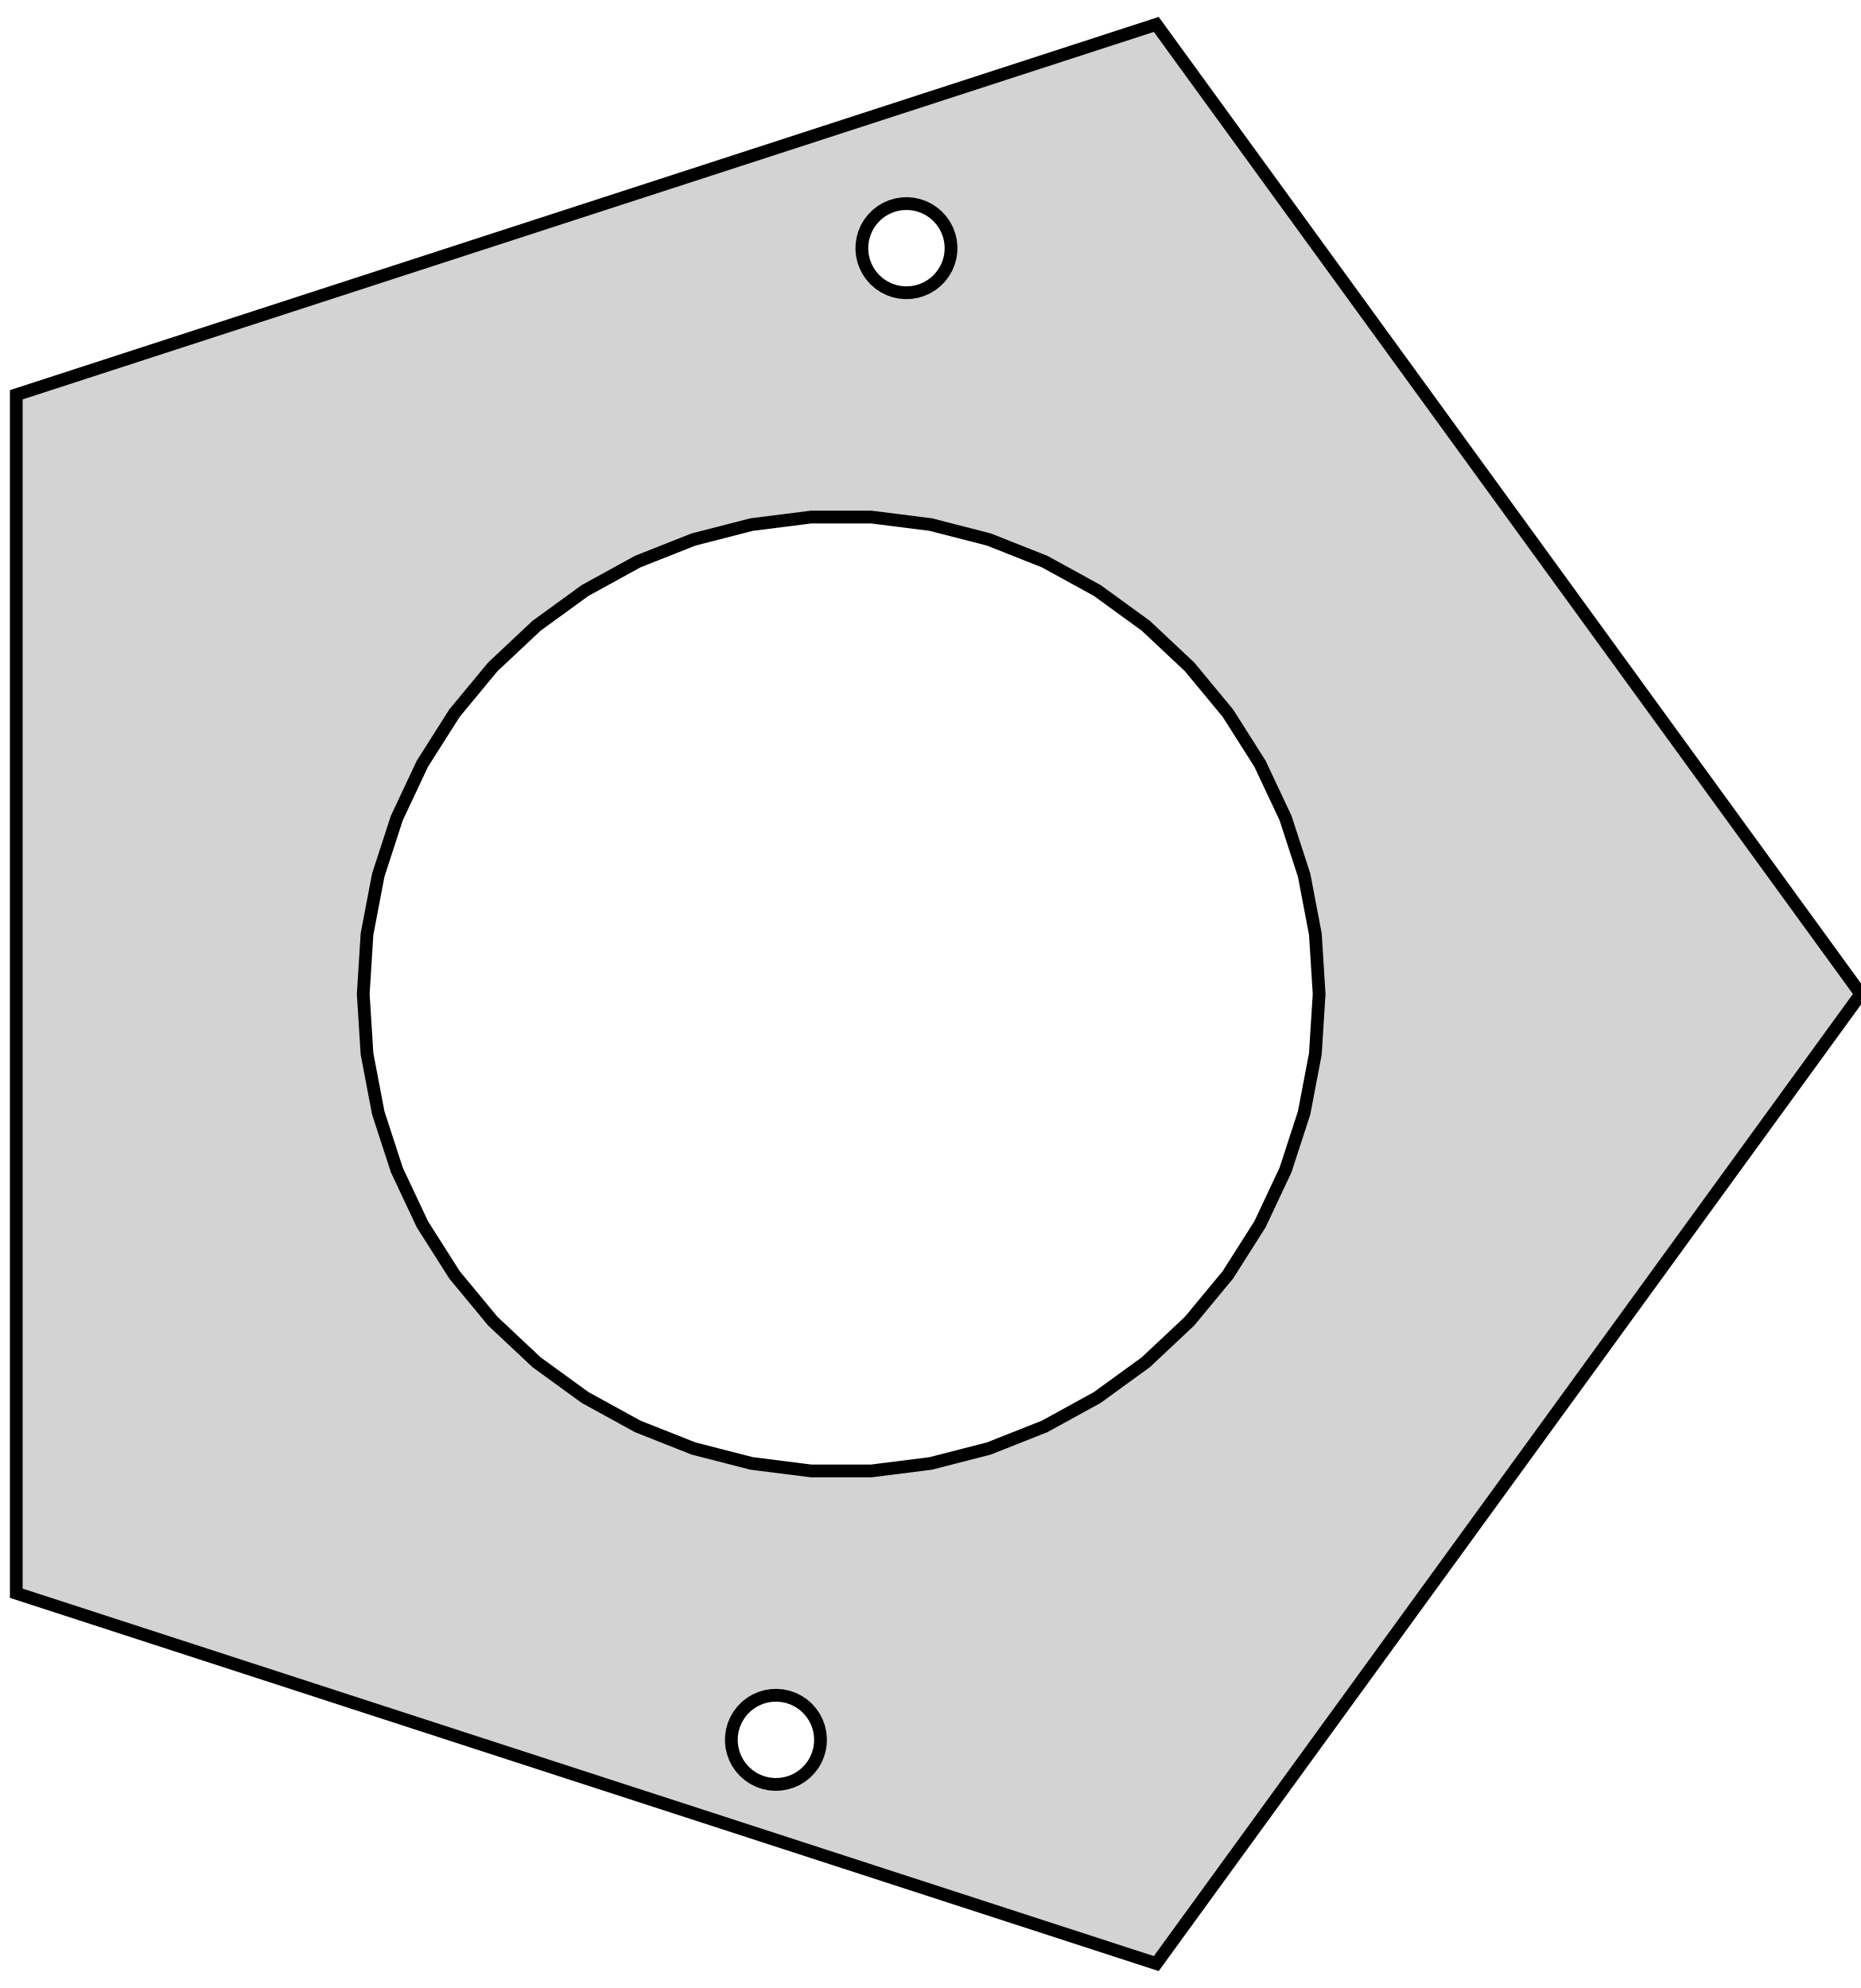
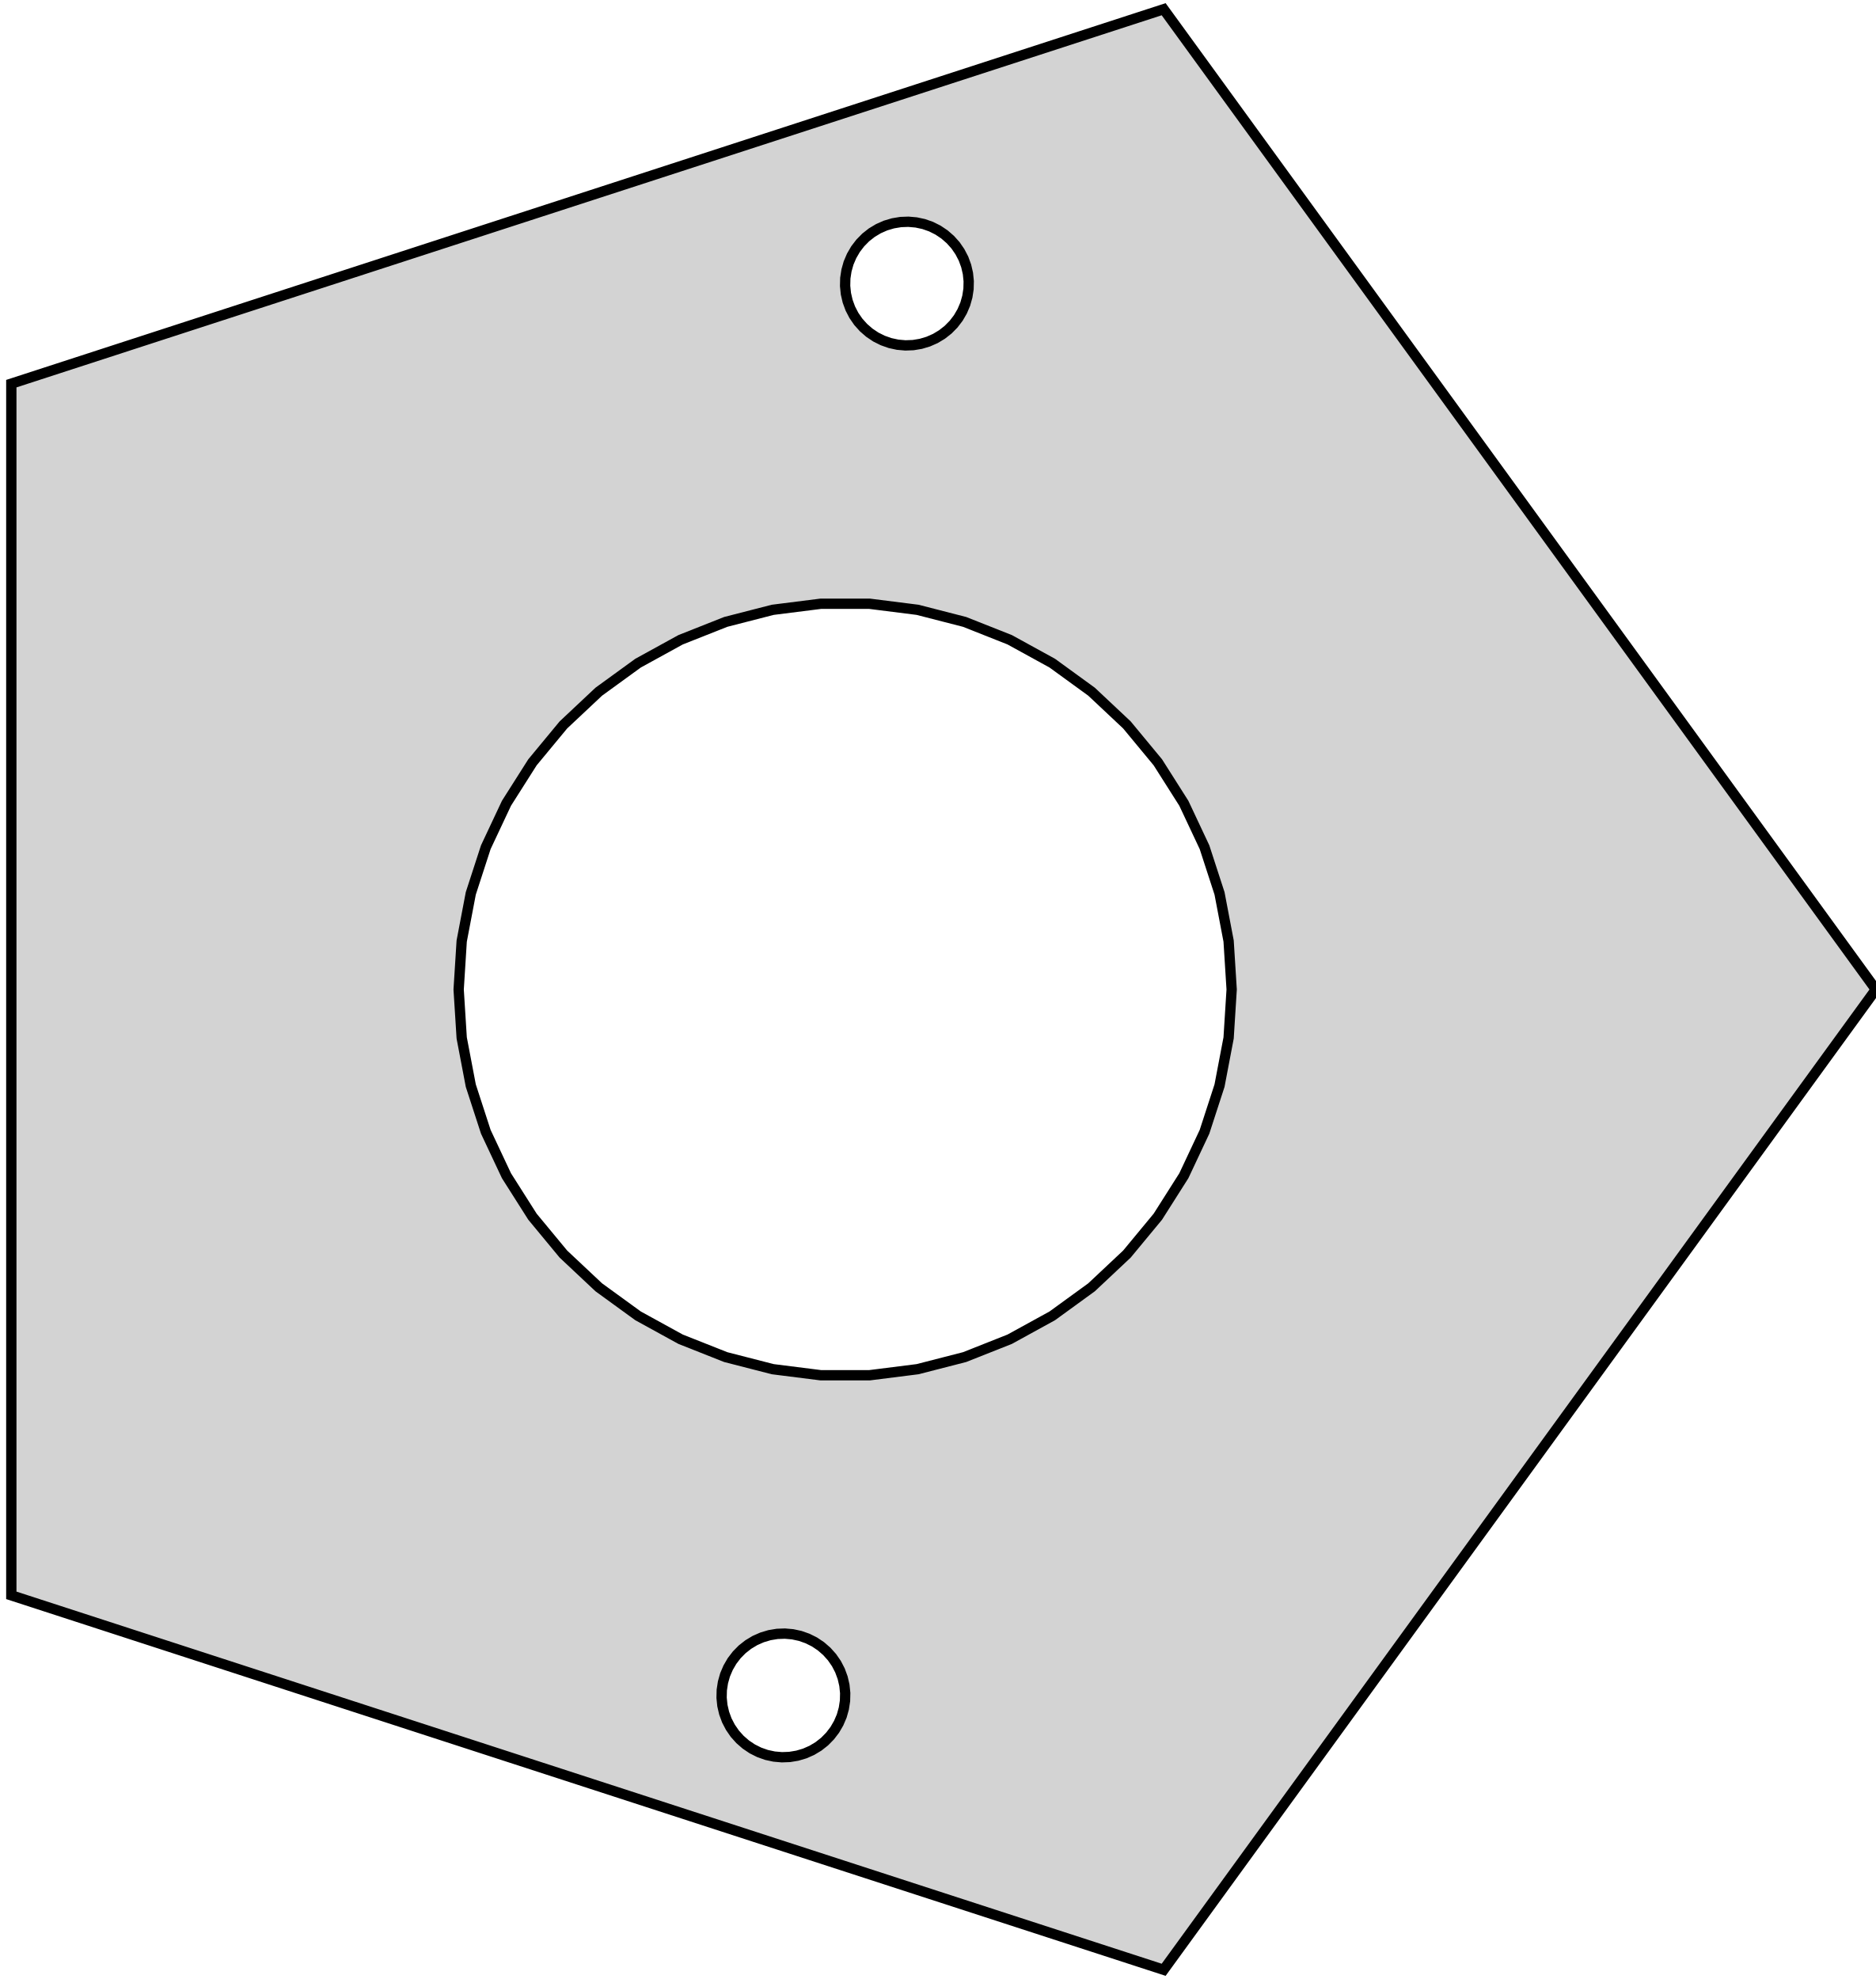
- <svg xmlns="http://www.w3.org/2000/svg" width="73mm" height="78mm" viewBox="-33 -39 73 78" version="1.1">
-   <path d=" M 40,-0 L 12.361,-38.042 L -32.361,-23.511 L -32.361,23.511 L 12.361,38.042 z M 2.299,-27.533 L 2.084,-27.579 L 1.876,-27.652 L 1.68,-27.751 L 1.497,-27.873 L 1.331,-28.017  L 1.185,-28.181 L 1.06,-28.362 L 0.959,-28.557 L 0.883,-28.763 L 0.834,-28.977 L 0.811,-29.196  L 0.817,-29.416 L 0.85,-29.633 L 0.91,-29.845 L 0.995,-30.047 L 1.106,-30.237 L 1.239,-30.411  L 1.394,-30.568 L 1.566,-30.704 L 1.755,-30.817 L 1.956,-30.906 L 2.167,-30.968 L 2.383,-31.004  L 2.603,-31.013 L 2.822,-30.994 L 3.037,-30.947 L 3.244,-30.874 L 3.44,-30.776 L 3.623,-30.653  L 3.789,-30.509 L 3.935,-30.345 L 4.06,-30.165 L 4.161,-29.969 L 4.237,-29.763 L 4.287,-29.549  L 4.309,-29.33 L 4.304,-29.111 L 4.271,-28.893 L 4.211,-28.682 L 4.125,-28.48 L 4.014,-28.29  L 3.881,-28.115 L 3.727,-27.959 L 3.554,-27.823 L 3.366,-27.709 L 3.164,-27.621 L 2.954,-27.558  L 2.737,-27.522 L 2.517,-27.514 z M -1.177,18.713 L -3.513,18.418 L -5.794,17.832 L -7.983,16.965 L -10.047,15.831 L -11.952,14.447  L -13.668,12.835 L -15.169,11.021 L -16.431,9.033 L -17.433,6.902 L -18.161,4.663 L -18.602,2.35  L -18.75,-0 L -18.602,-2.35 L -18.161,-4.663 L -17.433,-6.902 L -16.431,-9.033 L -15.169,-11.021  L -13.668,-12.835 L -11.952,-14.447 L -10.047,-15.831 L -7.983,-16.965 L -5.794,-17.832 L -3.513,-18.418  L -1.177,-18.713 L 1.177,-18.713 L 3.513,-18.418 L 5.794,-17.832 L 7.983,-16.965 L 10.047,-15.831  L 11.952,-14.447 L 13.668,-12.835 L 15.169,-11.021 L 16.431,-9.033 L 17.433,-6.902 L 18.161,-4.663  L 18.602,-2.35 L 18.75,-0 L 18.602,2.35 L 18.161,4.663 L 17.433,6.902 L 16.431,9.033  L 15.169,11.021 L 13.668,12.835 L 11.952,14.447 L 10.047,15.831 L 7.983,16.965 L 5.794,17.832  L 3.513,18.418 L 1.177,18.713 z M -2.822,30.994 L -3.037,30.947 L -3.244,30.874 L -3.44,30.776 L -3.623,30.653 L -3.789,30.509  L -3.935,30.345 L -4.06,30.165 L -4.161,29.969 L -4.237,29.763 L -4.287,29.549 L -4.309,29.33  L -4.304,29.111 L -4.271,28.893 L -4.211,28.682 L -4.125,28.48 L -4.014,28.29 L -3.881,28.115  L -3.727,27.959 L -3.554,27.823 L -3.366,27.709 L -3.164,27.621 L -2.954,27.558 L -2.737,27.522  L -2.517,27.514 L -2.299,27.533 L -2.084,27.579 L -1.876,27.652 L -1.68,27.751 L -1.497,27.873  L -1.331,28.017 L -1.185,28.181 L -1.06,28.362 L -0.959,28.557 L -0.883,28.763 L -0.834,28.977  L -0.811,29.196 L -0.817,29.416 L -0.85,29.633 L -0.91,29.845 L -0.995,30.047 L -1.106,30.237  L -1.239,30.411 L -1.394,30.568 L -1.566,30.704 L -1.755,30.817 L -1.956,30.906 L -2.167,30.968  L -2.383,31.004 L -2.603,31.013 z " stroke="black" fill="lightgray" stroke-width="0.5" />
+ <svg xmlns="http://www.w3.org/2000/svg" width="91mm" height="96mm" viewBox="-41 -48 91 96" version="1.1">
+   <path d=" M 50,-0 L 15.451,-47.553 L -40.451,-29.389 L -40.451,29.389 L 15.451,47.553 z M 2.547,-31.278 L 2.179,-31.358 L 1.824,-31.483 L 1.487,-31.651 L 1.174,-31.861 L 0.89,-32.108  L 0.638,-32.389 L 0.424,-32.699 L 0.251,-33.033 L 0.121,-33.387 L 0.036,-33.754 L -0.002,-34.129  L 0.007,-34.506 L 0.064,-34.878 L 0.166,-35.241 L 0.314,-35.587 L 0.503,-35.913 L 0.732,-36.212  L 0.996,-36.481 L 1.292,-36.714 L 1.615,-36.908 L 1.96,-37.06 L 2.321,-37.167 L 2.693,-37.229  L 3.069,-37.243 L 3.445,-37.21 L 3.813,-37.131 L 4.168,-37.006 L 4.505,-36.837 L 4.818,-36.627  L 5.102,-36.38 L 5.354,-36.099 L 5.567,-35.789 L 5.741,-35.455 L 5.871,-35.101 L 5.956,-34.734  L 5.994,-34.359 L 5.985,-33.983 L 5.928,-33.61 L 5.826,-33.248 L 5.678,-32.901 L 5.489,-32.575  L 5.26,-32.276 L 4.996,-32.008 L 4.699,-31.775 L 4.377,-31.581 L 4.032,-31.429 L 3.671,-31.321  L 3.299,-31.259 L 2.923,-31.245 z M -1.177,18.713 L -3.513,18.418 L -5.794,17.832 L -7.983,16.965 L -10.047,15.831 L -11.952,14.447  L -13.668,12.835 L -15.169,11.021 L -16.431,9.033 L -17.433,6.902 L -18.161,4.663 L -18.602,2.35  L -18.75,-0 L -18.602,-2.35 L -18.161,-4.663 L -17.433,-6.902 L -16.431,-9.033 L -15.169,-11.021  L -13.668,-12.835 L -11.952,-14.447 L -10.047,-15.831 L -7.983,-16.965 L -5.794,-17.832 L -3.513,-18.418  L -1.177,-18.713 L 1.177,-18.713 L 3.513,-18.418 L 5.794,-17.832 L 7.983,-16.965 L 10.047,-15.831  L 11.952,-14.447 L 13.668,-12.835 L 15.169,-11.021 L 16.431,-9.033 L 17.433,-6.902 L 18.161,-4.663  L 18.602,-2.35 L 18.75,-0 L 18.602,2.35 L 18.161,4.663 L 17.433,6.902 L 16.431,9.033  L 15.169,11.021 L 13.668,12.835 L 11.952,14.447 L 10.047,15.831 L 7.983,16.965 L 5.794,17.832  L 3.513,18.418 L 1.177,18.713 z M -3.445,37.21 L -3.813,37.131 L -4.168,37.006 L -4.505,36.837 L -4.818,36.627 L -5.102,36.38  L -5.354,36.099 L -5.567,35.789 L -5.741,35.455 L -5.871,35.101 L -5.956,34.734 L -5.994,34.359  L -5.985,33.983 L -5.928,33.61 L -5.826,33.248 L -5.678,32.901 L -5.489,32.575 L -5.26,32.276  L -4.996,32.008 L -4.699,31.775 L -4.377,31.581 L -4.032,31.429 L -3.671,31.321 L -3.299,31.259  L -2.923,31.245 L -2.547,31.278 L -2.179,31.358 L -1.824,31.483 L -1.487,31.651 L -1.174,31.861  L -0.89,32.108 L -0.638,32.389 L -0.424,32.699 L -0.251,33.033 L -0.121,33.387 L -0.036,33.754  L 0.002,34.129 L -0.007,34.506 L -0.064,34.878 L -0.166,35.241 L -0.314,35.587 L -0.503,35.913  L -0.732,36.212 L -0.996,36.481 L -1.292,36.714 L -1.615,36.908 L -1.96,37.06 L -2.321,37.167  L -2.693,37.229 L -3.069,37.243 z " stroke="black" fill="lightgray" stroke-width="0.5" />
</svg>
